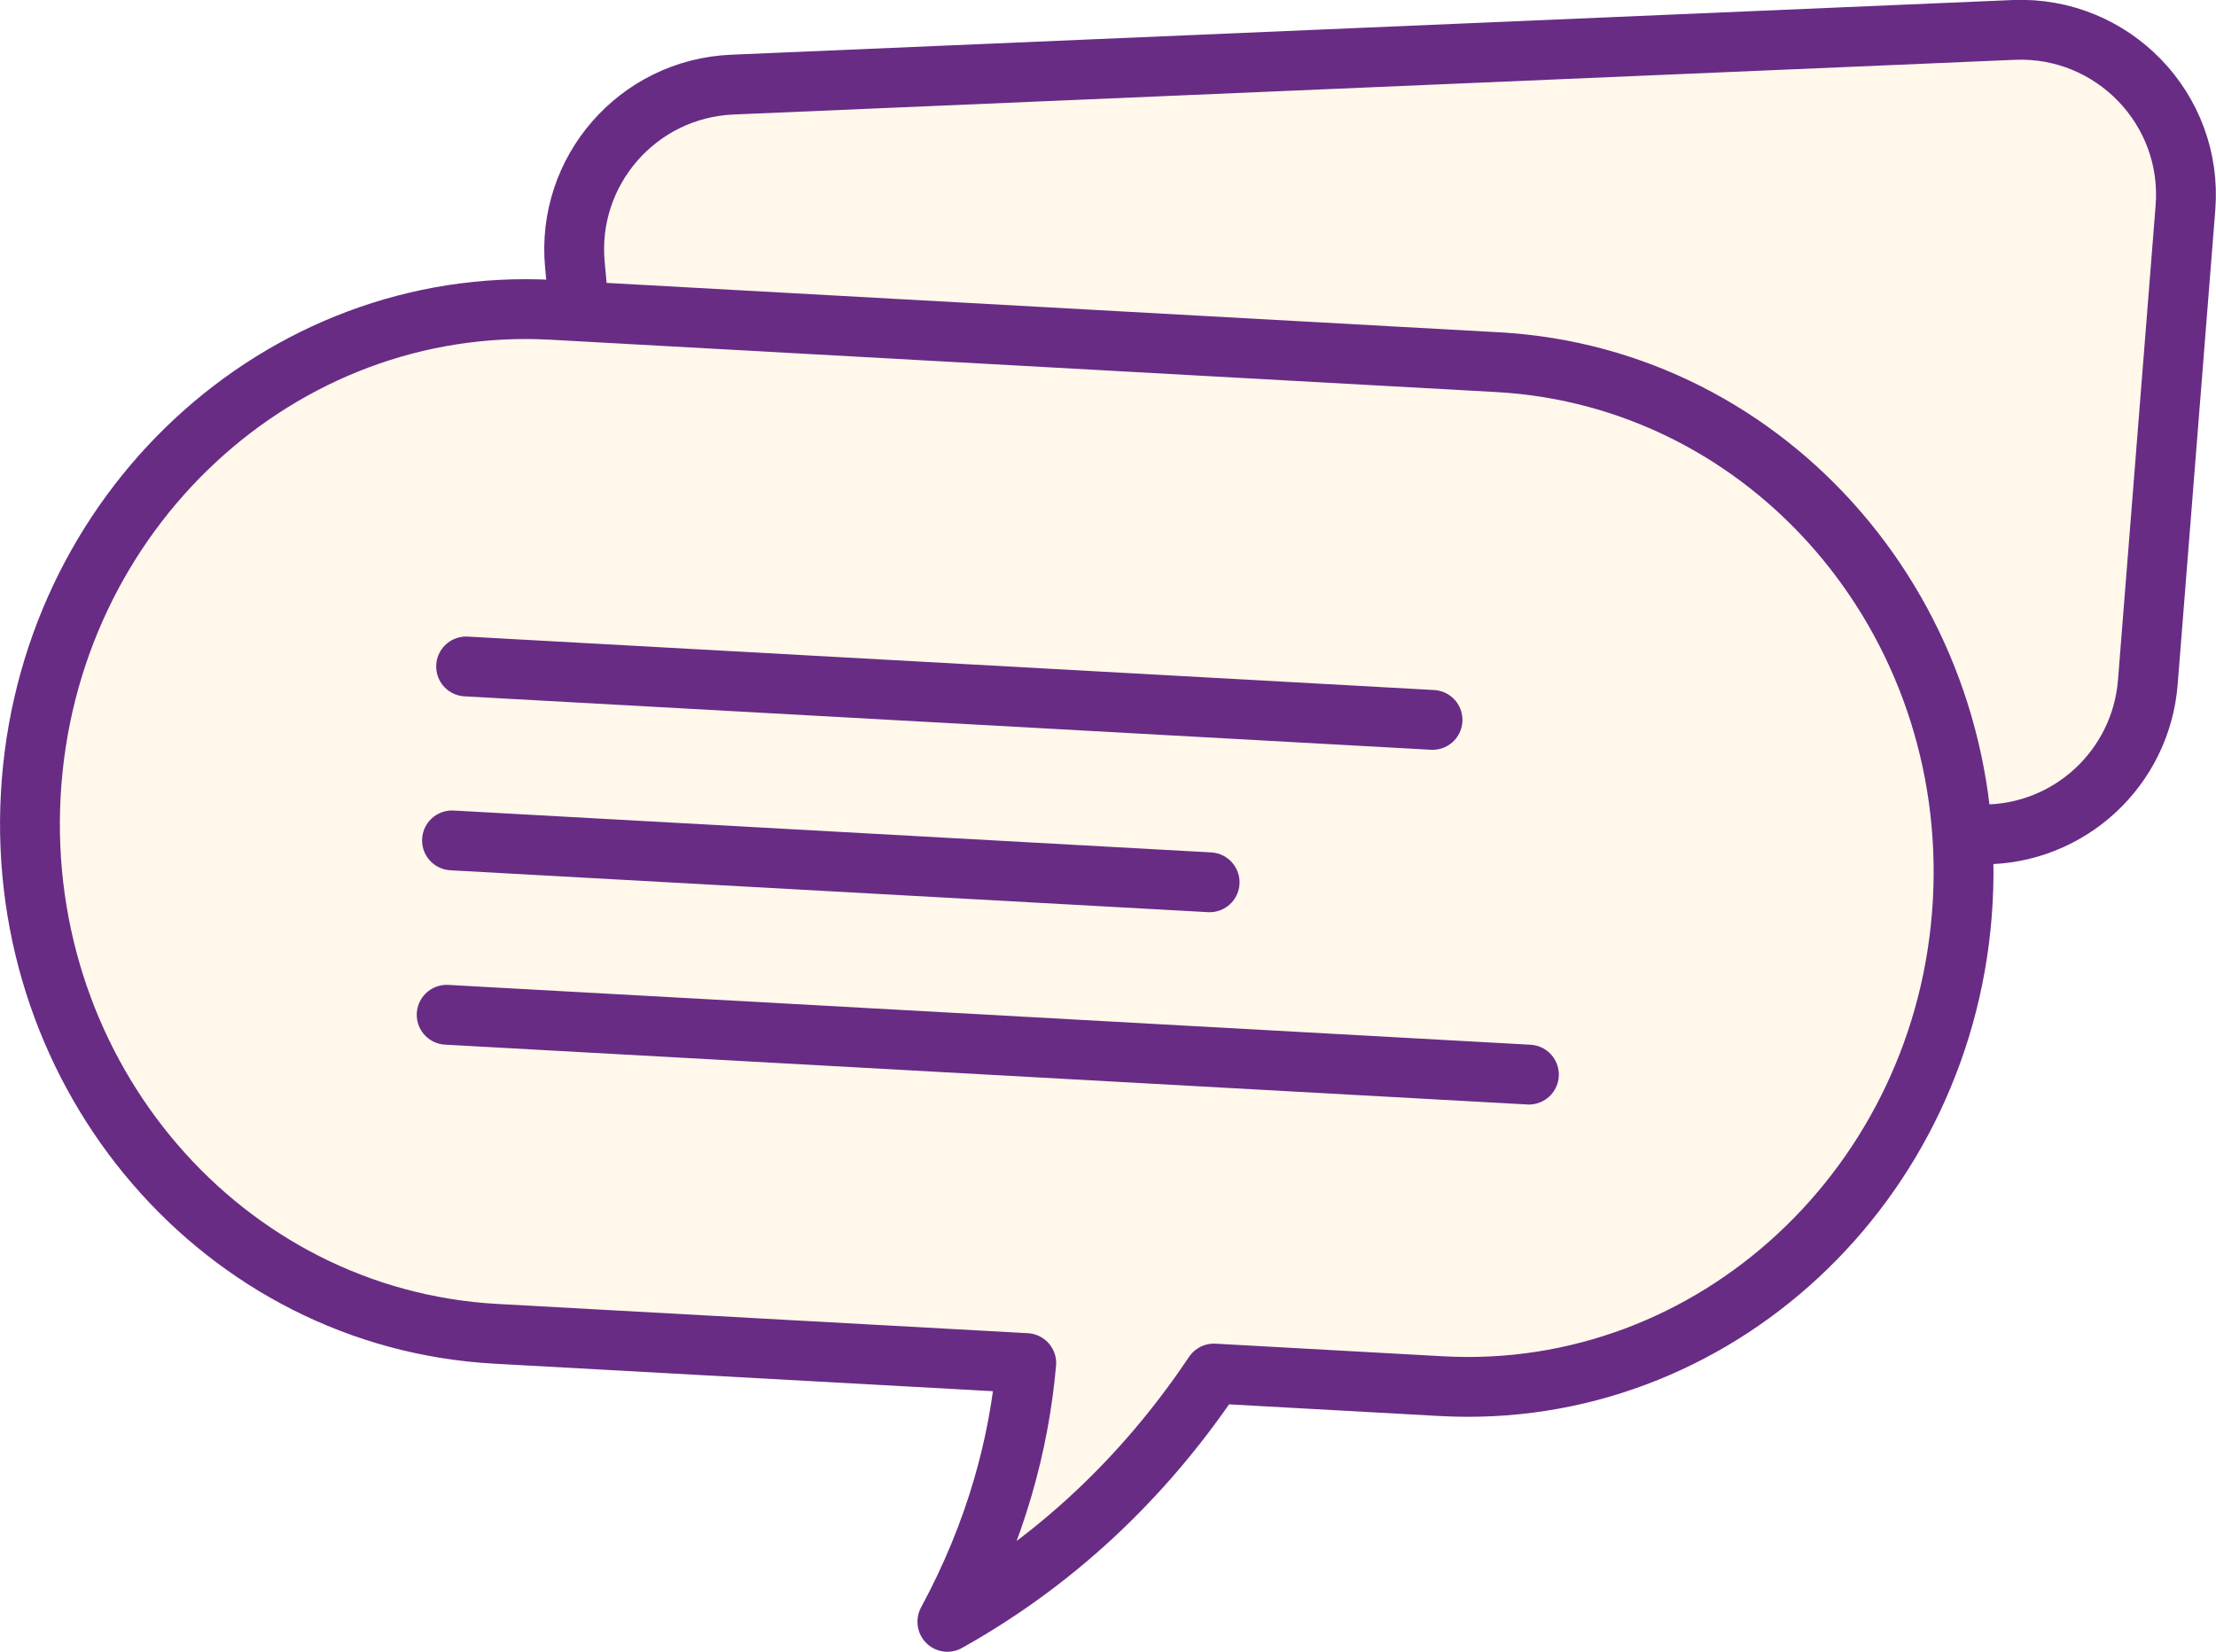
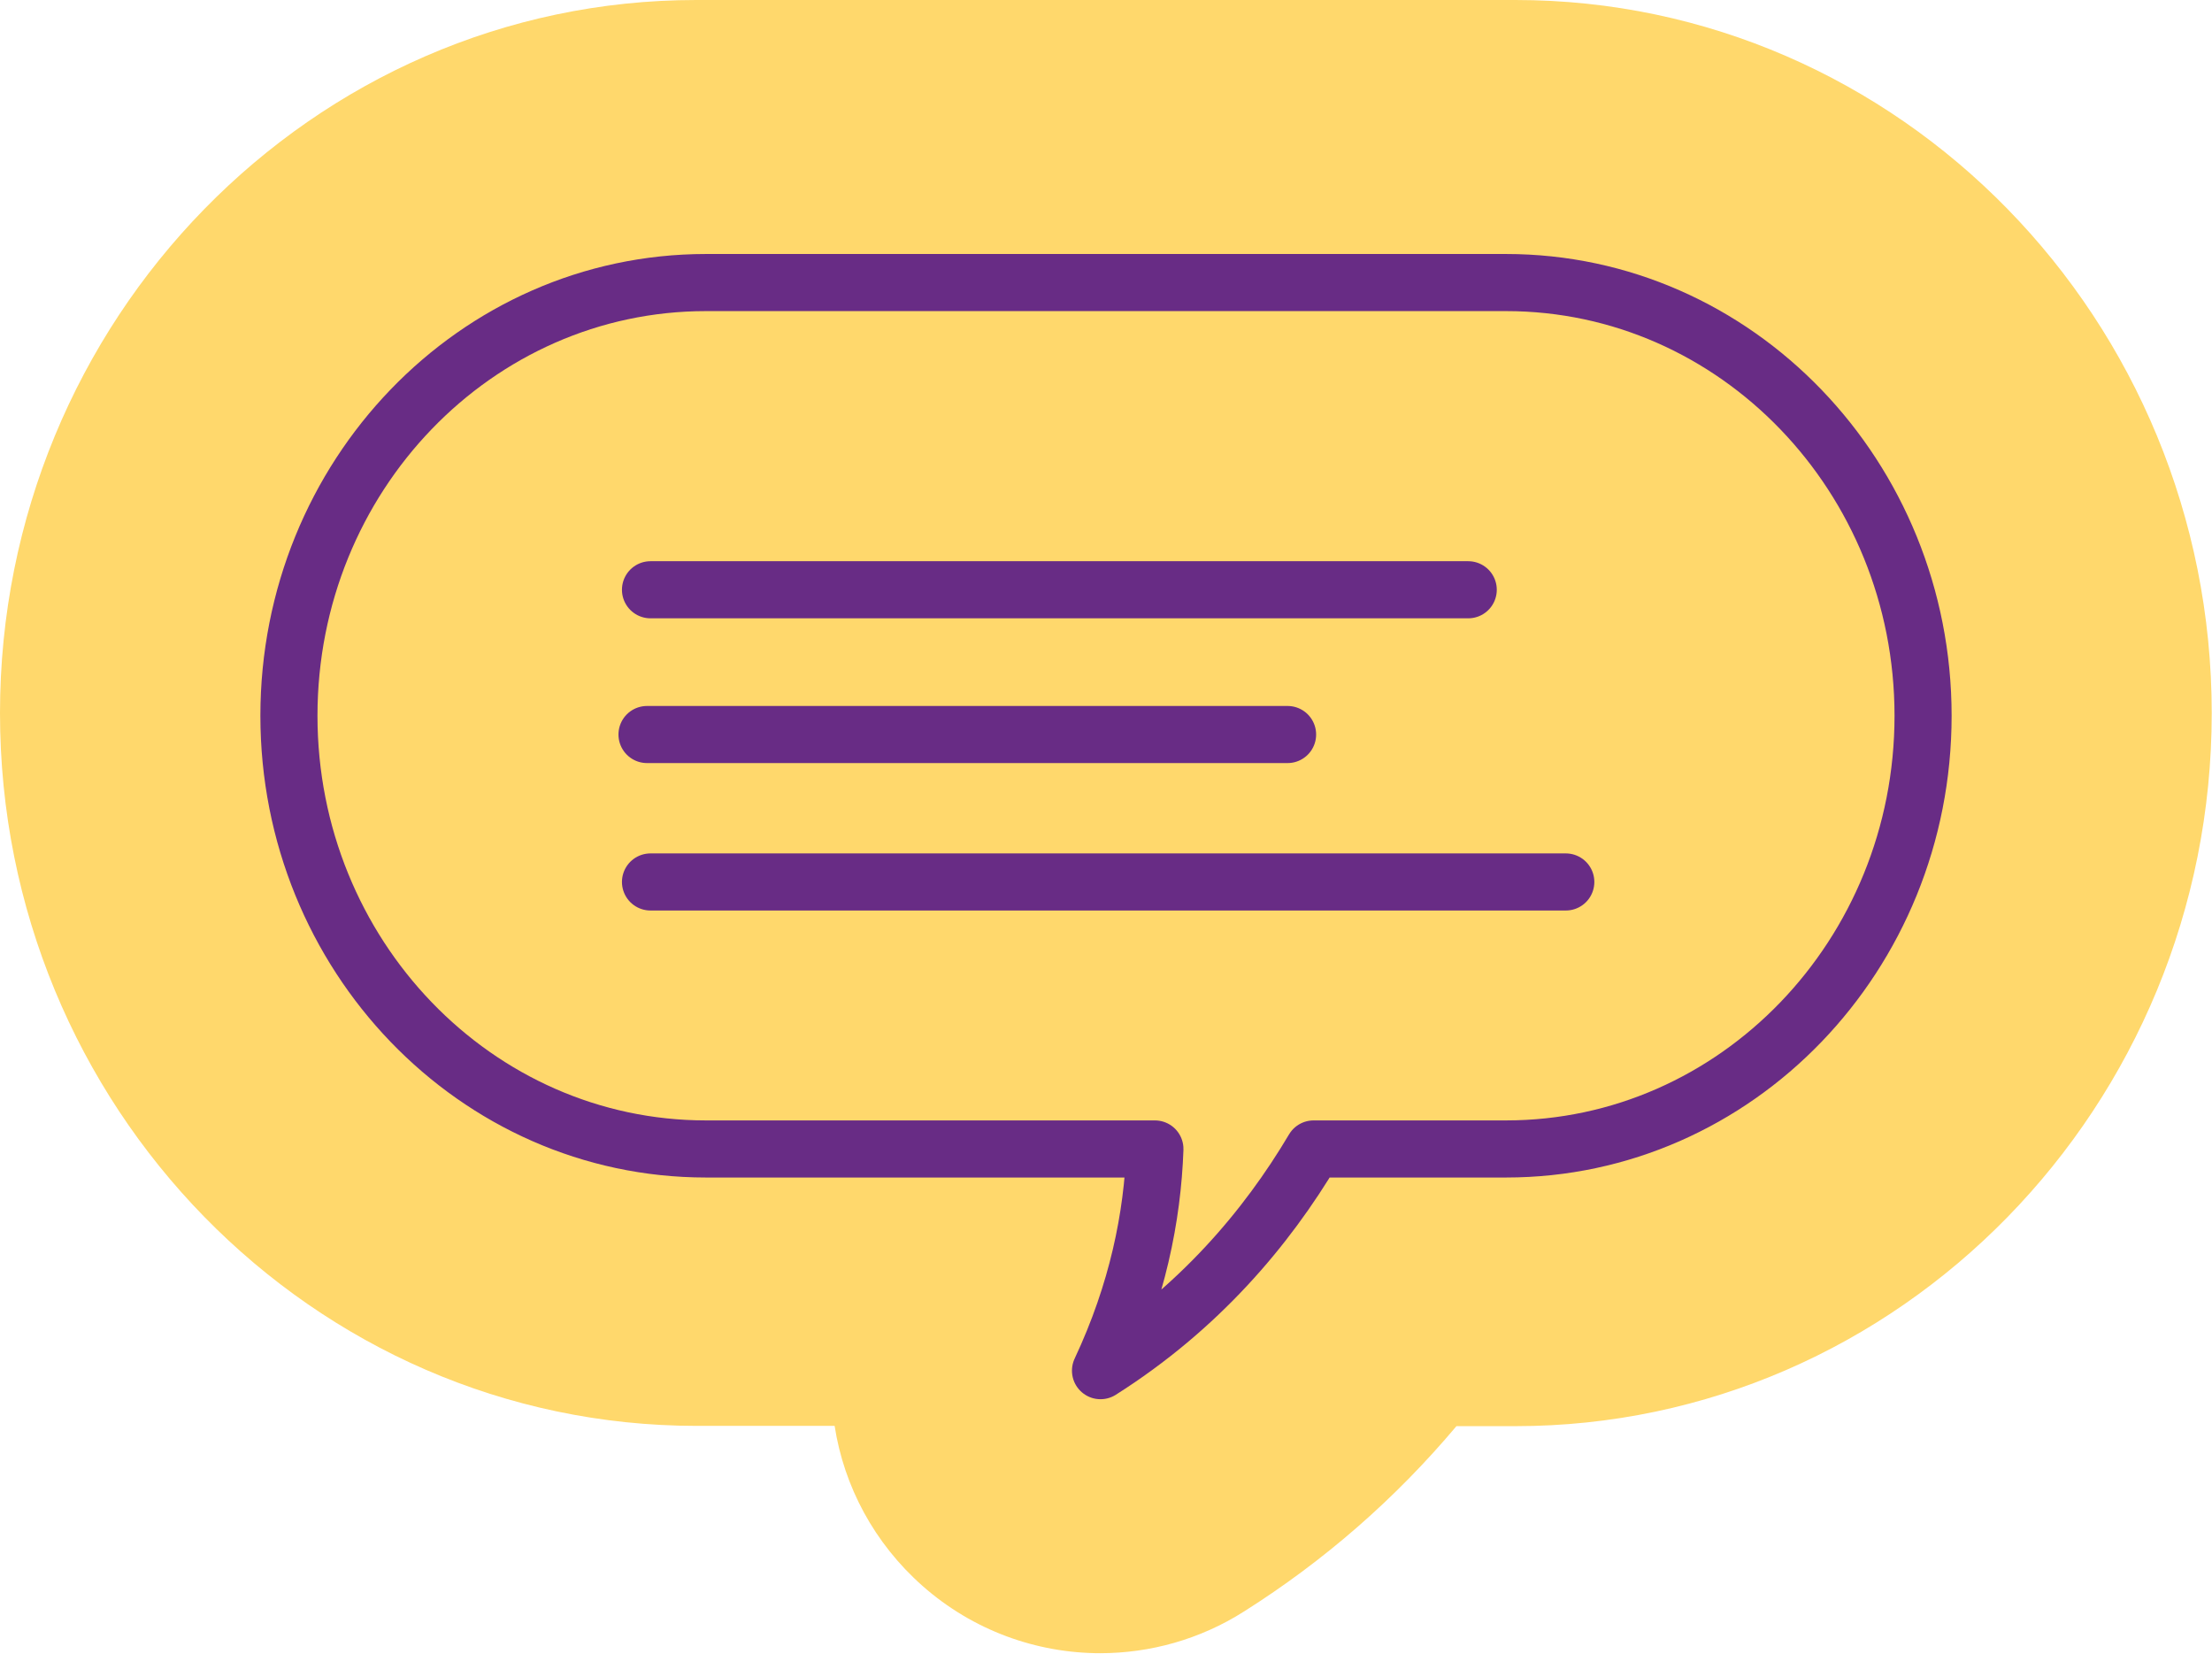
- <svg xmlns="http://www.w3.org/2000/svg" id="Layer_2" data-name="Layer 2" viewBox="0 0 103.69 77.3">
+ <svg xmlns="http://www.w3.org/2000/svg" id="Layer_2" data-name="Layer 2" viewBox="0 0 82.53 61.67">
  <defs>
    <style>
      .cls-1 {
+         fill: none;
+         stroke: #682c85;
        stroke-linecap: round;
        stroke-linejoin: round;
-       }
- 
-       .cls-1, .cls-2 {
-         fill: #fff8eb;
-         stroke: #682c85;
-         stroke-width: 2.8px;
+         stroke-width: 2.13px;
      }

      .cls-2 {
-         stroke-miterlimit: 10;
+         fill: #ffd86c;
      }
    </style>
  </defs>
  <g id="Layer_1-2" data-name="Layer 1">
    <g>
-       <path class="cls-2" d="M36.41,39.05h15.15c-.22,3.04-1.01,6.34-2.69,9.8,4.52-2.76,7.78-6.25,10.13-9.8h33.8c4.03,0,7.38-3.1,7.7-7.12l1.76-22.2c.37-4.62-3.4-8.52-8.03-8.33l-59.97,2.56c-4.41.19-7.77,4.03-7.36,8.43l1.81,19.63c.37,3.97,3.7,7.01,7.69,7.01Z" />
+       <path class="cls-2" d="M41.06,61.67c-2.39,0-4.76-.85-6.64-2.51-1.8-1.59-2.93-3.71-3.28-5.97h-5.14C11.66,53.19,0,41.26,0,26.6S11.66,0,25.98,0h30.56c14.33,0,25.98,11.93,25.98,26.6s-11.66,26.6-25.98,26.6h-2.2c-2.28,2.71-4.93,5.02-7.92,6.91-1.65,1.05-3.52,1.56-5.38,1.56Z" />
      <g>
-         <path class="cls-1" d="M44.33,75.9c5.6-3.13,9.61-7.35,12.47-11.62l10.64.59c12.74.71,23.67-9.45,24.4-22.68h0c.73-13.23-9-24.53-21.75-25.24l-44.26-2.45C13.1,13.8,2.17,23.95,1.44,37.18h0c-.73,13.23,9,24.53,21.75,25.24l24.83,1.37c-.33,3.75-1.4,7.86-3.69,12.1Z" />
-         <line class="cls-1" x1="21.81" y1="31.19" x2="67.03" y2="33.69" />
-         <line class="cls-1" x1="21.15" y1="39.33" x2="56.6" y2="41.29" />
-         <line class="cls-1" x1="20.9" y1="47.49" x2="71.54" y2="50.29" />
+         <path class="cls-1" d="M41.06,51.13c3.65-2.31,6.19-5.3,7.95-8.27h7.18c8.59,0,15.56-7.23,15.56-16.16h0c0-8.92-6.97-16.16-15.56-16.16h-29.85c-8.59,0-15.56,7.23-15.56,16.16h0c0,8.92,6.97,16.16,15.56,16.16h16.75c-.09,2.53-.65,5.33-2.03,8.27Z" />
+         <g>
+           <line class="cls-1" x1="24.27" y1="22" x2="54.78" y2="22" />
+           <line class="cls-1" x1="24.14" y1="27.4" x2="48.04" y2="27.4" />
+           <line class="cls-1" x1="24.27" y1="32.9" x2="58.42" y2="32.9" />
+         </g>
      </g>
    </g>
  </g>
</svg>
